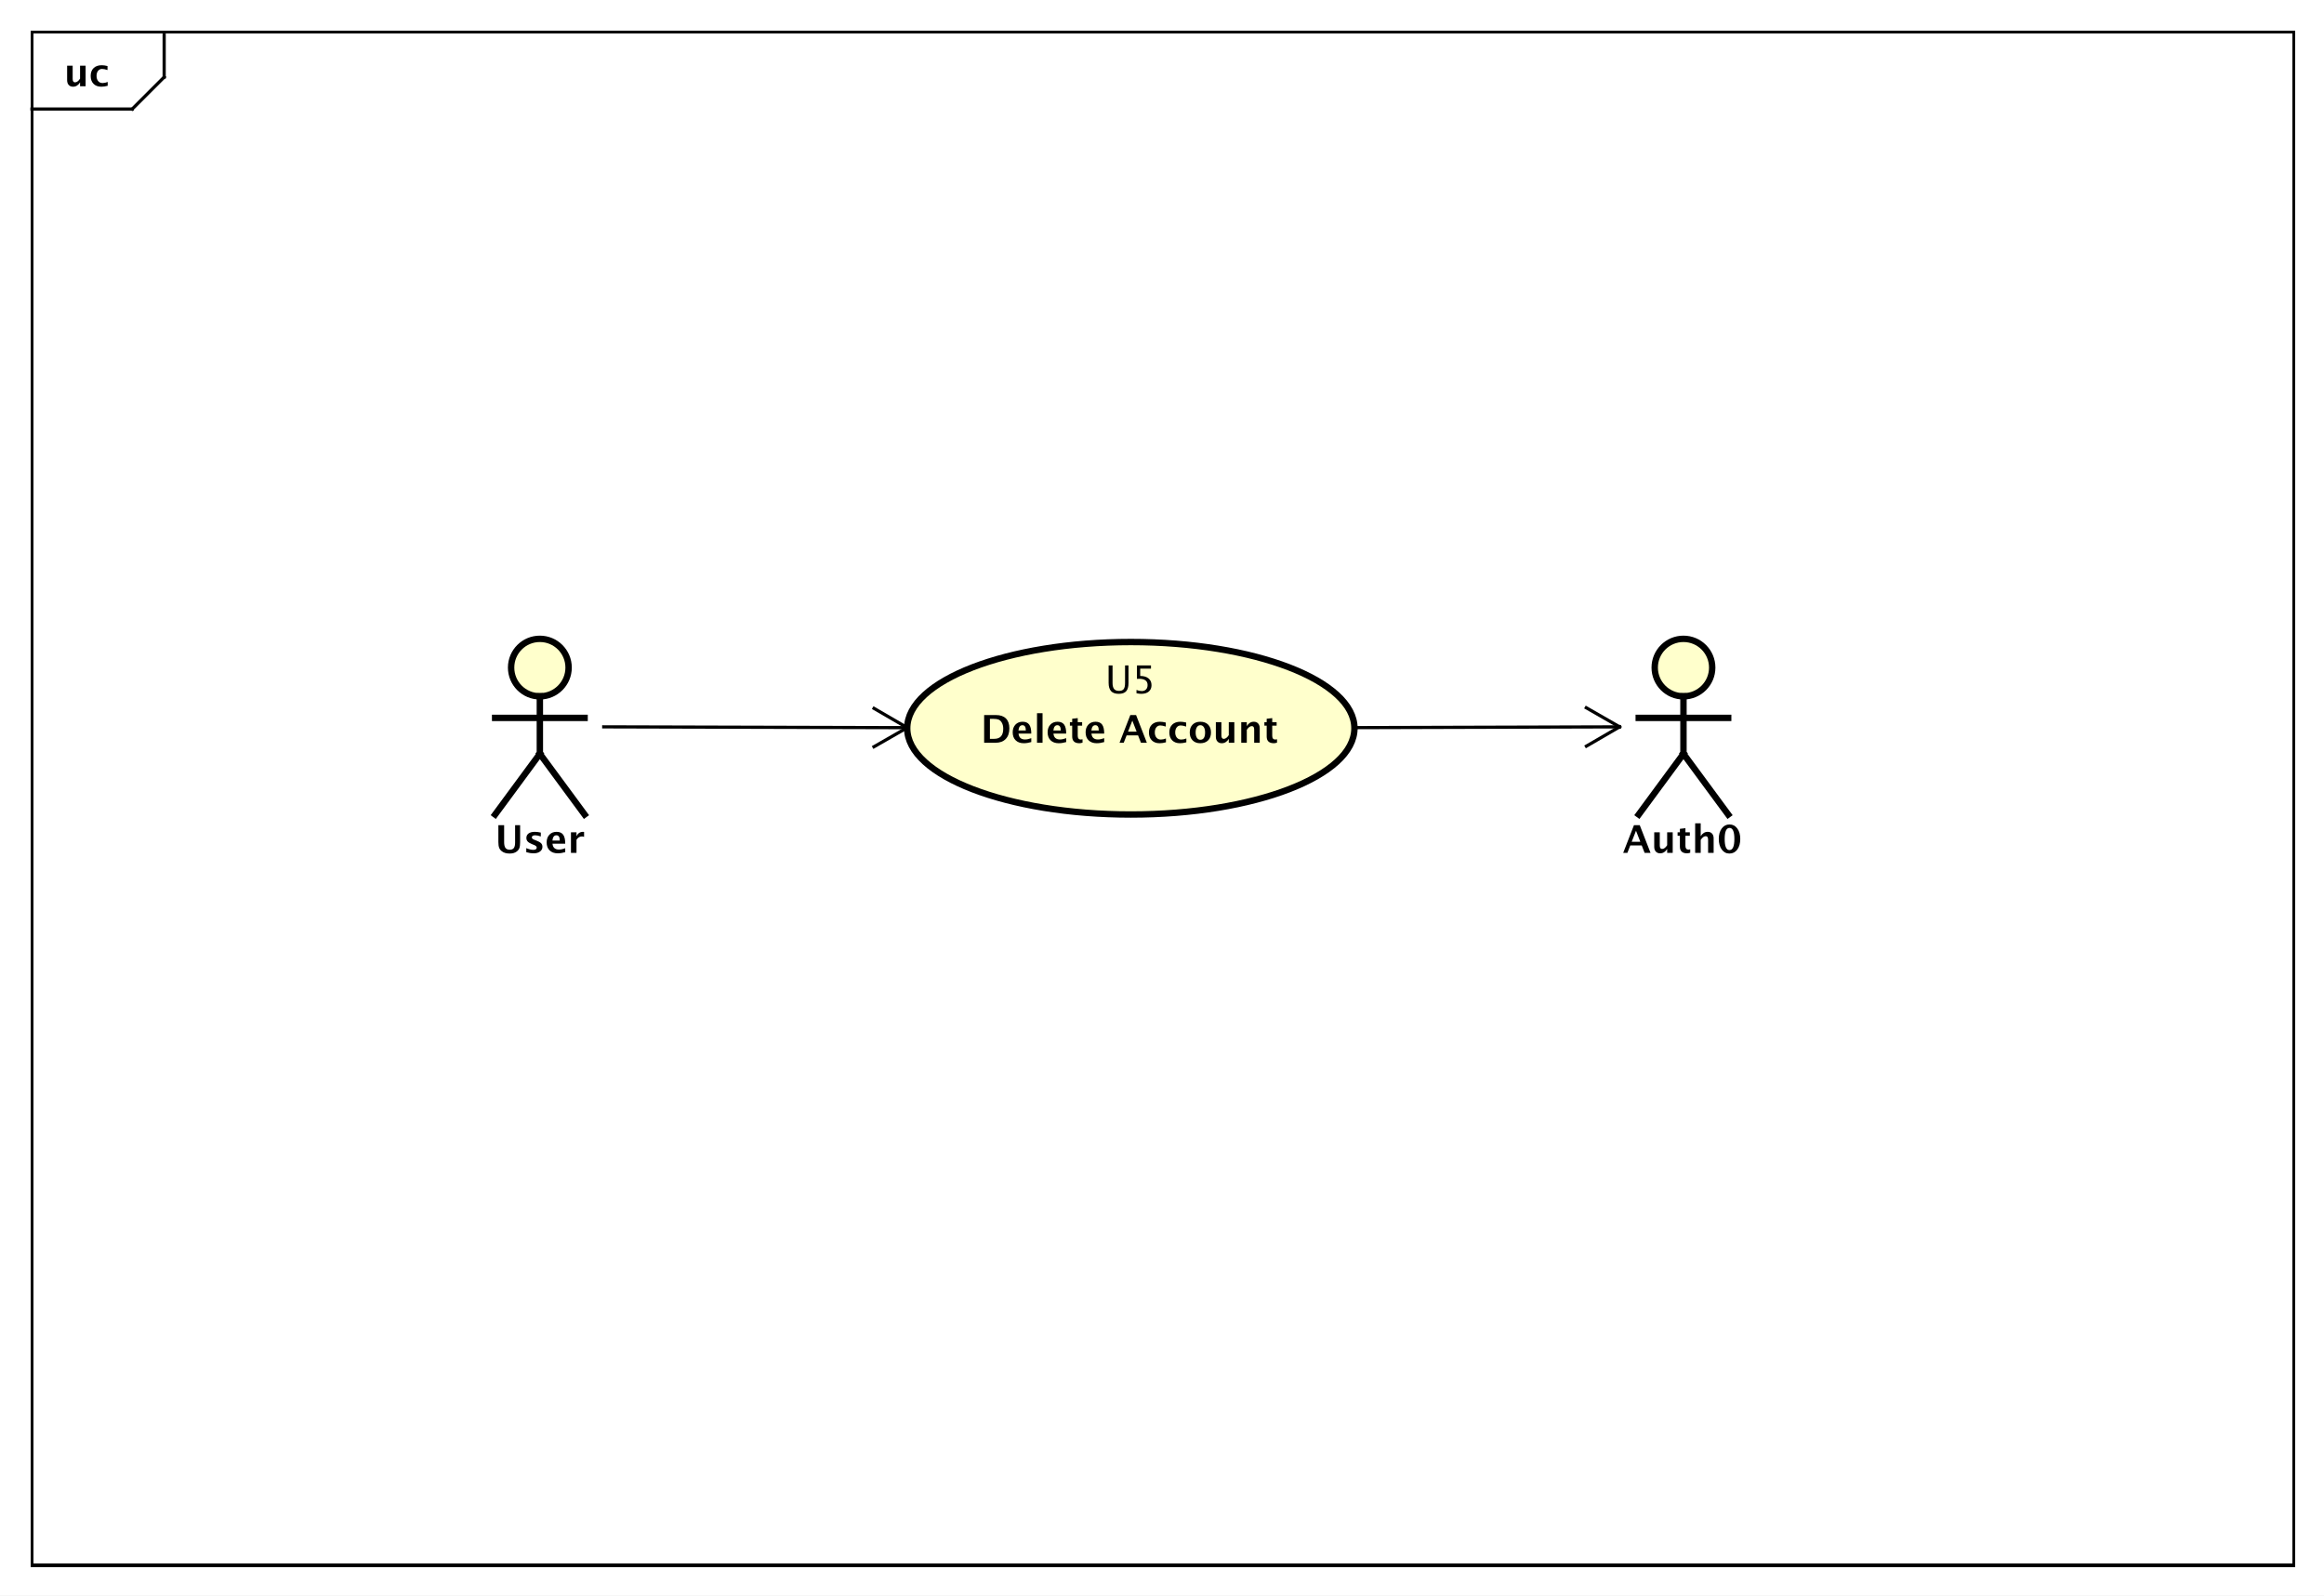
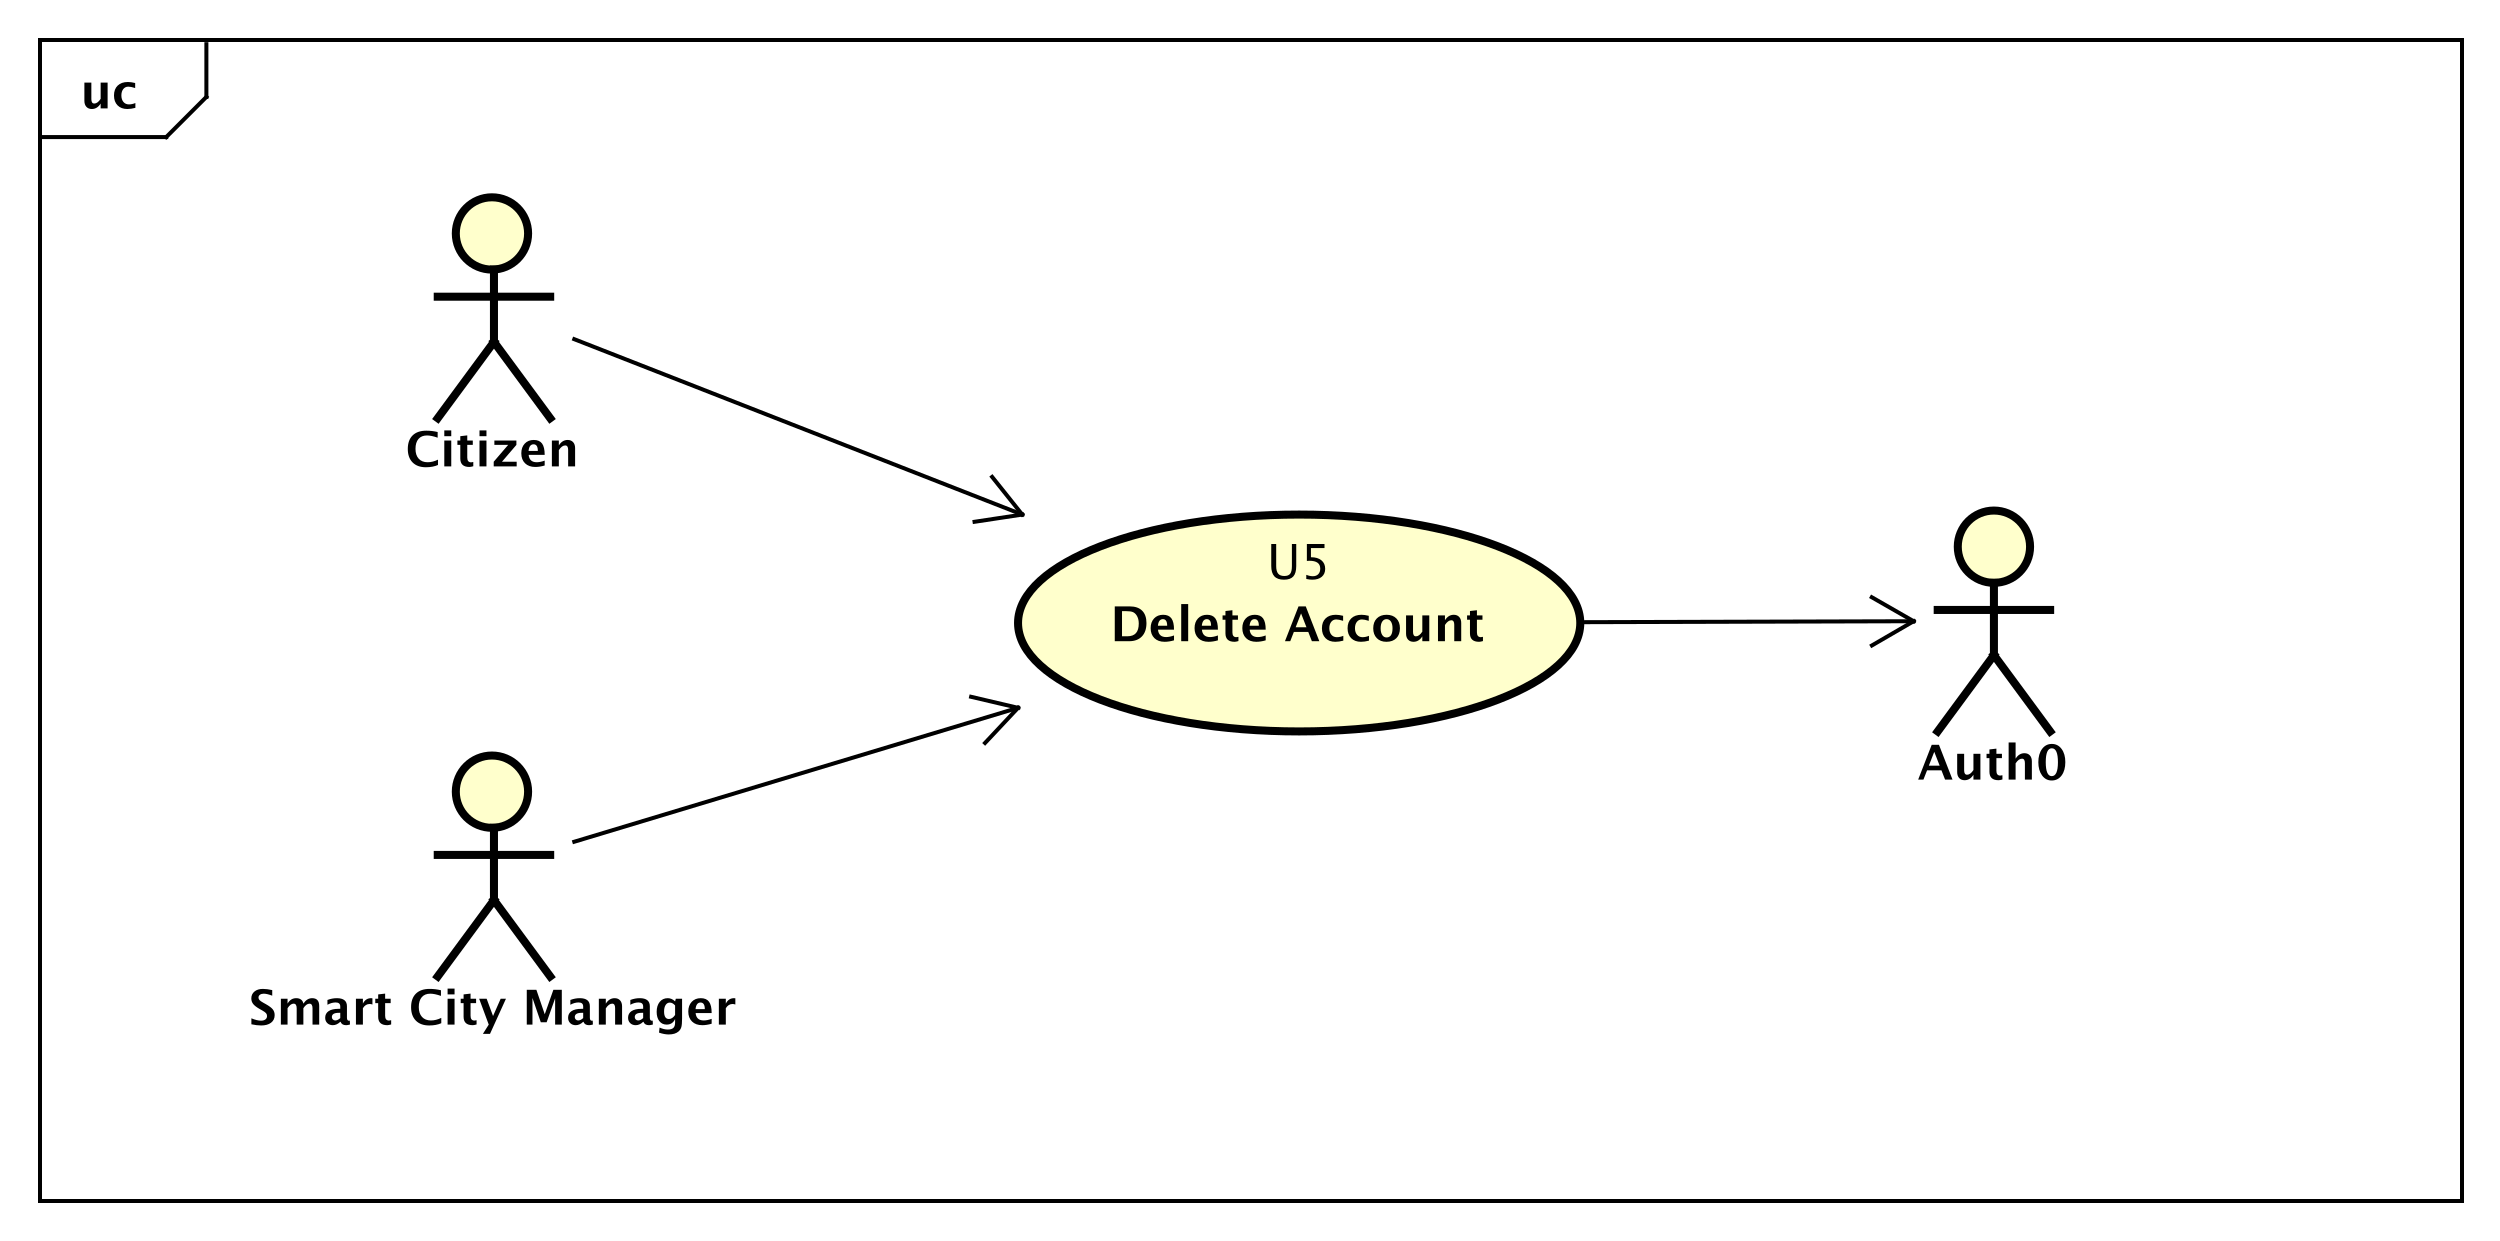
- <svg xmlns="http://www.w3.org/2000/svg" style="fill-opacity:1; color-rendering:auto; color-interpolation:auto; text-rendering:auto; stroke:black; stroke-linecap:square; stroke-miterlimit:10; shape-rendering:auto; stroke-opacity:1; fill:black; stroke-dasharray:none; font-weight:normal; stroke-width:1; font-family:'Dialog'; font-style:normal; stroke-linejoin:miter; font-size:12px; stroke-dashoffset:0; image-rendering:auto;" width="970" height="666">
+ <svg xmlns="http://www.w3.org/2000/svg" style="fill-opacity:1; color-rendering:auto; color-interpolation:auto; text-rendering:auto; stroke:black; stroke-linecap:square; stroke-miterlimit:10; shape-rendering:auto; stroke-opacity:1; fill:black; stroke-dasharray:none; font-weight:normal; stroke-width:1; font-family:'Dialog'; font-style:normal; stroke-linejoin:miter; font-size:12px; stroke-dashoffset:0; image-rendering:auto;" width="830" height="412">
  <defs id="genericDefs" />
  <g>
    <defs id="defs1">
      <clipPath clipPathUnits="userSpaceOnUse" id="clipPath1">
-         <path d="M0 0 L970 0 L970 666 L0 666 L0 0 Z" />
+         <path d="M0 0 L830 0 L830 412 L0 412 L0 0 Z" />
      </clipPath>
      <clipPath clipPathUnits="userSpaceOnUse" id="clipPath2">
-         <path d="M0 0 L727.5 0 L727.5 499.5 L0 499.5 L0 0 Z" />
+         <path d="M30.5 72.867 L653 72.867 L653 381.867 L30.5 381.867 L30.5 72.867 Z" />
      </clipPath>
      <clipPath clipPathUnits="userSpaceOnUse" id="clipPath3">
-         <path d="M-20 -27 L707.5 -27 L707.5 472.5 L-20 472.5 L-20 -27 Z" />
+         <path d="M-20 -27 L602.5 -27 L602.5 282 L-20 282 L-20 -27 Z" />
      </clipPath>
      <clipPath clipPathUnits="userSpaceOnUse" id="clipPath4">
-         <path d="M-307 -220.934 L420.5 -220.934 L420.5 278.566 L-307 278.566 L-307 -220.934 Z" />
+         <path d="M-276.5 -148.066 L346 -148.066 L346 160.934 L-276.5 160.934 L-276.5 -148.066 Z" />
      </clipPath>
      <clipPath clipPathUnits="userSpaceOnUse" id="clipPath5">
-         <path d="M-346 -217 L381.5 -217 L381.5 282.5 L-346 282.5 L-346 -217 Z" />
+         <path d="M-315.5 -144.133 L307 -144.133 L307 164.867 L-315.5 164.867 L-315.5 -144.133 Z" />
      </clipPath>
      <clipPath clipPathUnits="userSpaceOnUse" id="clipPath6">
-         <path d="M-155 -267 L572.5 -267 L572.5 232.5 L-155 232.5 L-155 -267 Z" />
+         <path d="M-477.5 -194.133 L145 -194.133 L145 114.867 L-477.5 114.867 L-477.5 -194.133 Z" />
      </clipPath>
      <clipPath clipPathUnits="userSpaceOnUse" id="clipPath7">
-         <path d="M-508 -267 L219.5 -267 L219.5 232.5 L-508 232.5 L-508 -267 Z" />
+         <path d="M-101 -116.133 L521.5 -116.133 L521.5 192.867 L-101 192.867 L-101 -116.133 Z" />
+       </clipPath>
+       <clipPath clipPathUnits="userSpaceOnUse" id="clipPath8">
+         <path d="M-62 -255.133 L560.5 -255.133 L560.5 53.867 L-62 53.867 L-62 -255.133 Z" />
      </clipPath>
    </defs>
    <g style="fill:white; stroke:white;">
-       <rect x="0" y="0" width="970" style="clip-path:url(#clipPath1); stroke:none;" height="666" />
+       <rect x="0" y="0" width="830" style="clip-path:url(#clipPath1); stroke:none;" height="412" />
    </g>
-     <g style="text-rendering:geometricPrecision; shape-rendering:crispEdges;" transform="scale(1.3333,1.3333)">
-       <rect x="10" y="10" width="708" style="fill:none; clip-path:url(#clipPath2);" height="480" />
-       <line x1="51.391" x2="51.391" y1="11" style="clip-path:url(#clipPath2); fill:none; text-rendering:optimizeLegibility; shape-rendering:auto;" y2="24.133" />
-       <line x1="51.391" x2="41.391" y1="24.133" style="clip-path:url(#clipPath2); fill:none; text-rendering:optimizeLegibility; shape-rendering:auto;" y2="34.133" />
-       <line x1="41.391" x2="10" y1="34.133" style="clip-path:url(#clipPath2); fill:none; text-rendering:optimizeLegibility; shape-rendering:auto;" y2="34.133" />
+     <g style="text-rendering:geometricPrecision; shape-rendering:crispEdges;" transform="scale(1.3333,1.3333) translate(-30.5,-72.8672)">
+       <rect x="40.5" y="82.867" width="603" style="fill:none; clip-path:url(#clipPath2);" height="289.133" />
+       <line x1="81.891" x2="81.891" y1="83.867" style="clip-path:url(#clipPath2); fill:none; text-rendering:optimizeLegibility; shape-rendering:auto;" y2="97" />
+       <line x1="81.891" x2="71.891" y1="97" style="clip-path:url(#clipPath2); fill:none; text-rendering:optimizeLegibility; shape-rendering:auto;" y2="107" />
+       <line x1="71.891" x2="40.5" y1="107" style="clip-path:url(#clipPath2); fill:none; text-rendering:optimizeLegibility; shape-rendering:auto;" y2="107" />
    </g>
-     <g style="text-rendering:optimizeLegibility; font-weight:bold; font-family:sans-serif;" transform="matrix(1.3333,0,0,1.3333,0,0) translate(20,27)">
+     <g style="text-rendering:optimizeLegibility; font-weight:bold; font-family:sans-serif;" transform="matrix(1.3333,0,0,1.3333,-40.6667,-97.1562) translate(50.5,99.8672)">
      <path d="M5.062 0 L5.062 -1.213 Q4.219 0.146 2.871 0.146 Q2.01 0.146 1.512 -0.398 Q1.014 -0.943 1.014 -1.887 L1.014 -6.434 L2.748 -6.434 L2.748 -2.314 Q2.748 -1.219 3.481 -1.219 Q4.301 -1.219 5.062 -2.385 L5.062 -6.434 L6.797 -6.434 L6.797 0 ZM13.711 -0.141 Q12.633 0.146 11.713 0.146 Q10.172 0.146 9.278 -0.759 Q8.385 -1.664 8.385 -3.223 Q8.385 -4.799 9.305 -5.689 Q10.225 -6.58 11.848 -6.58 Q12.633 -6.58 13.658 -6.328 L13.658 -5.074 Q12.592 -5.42 11.953 -5.42 Q11.174 -5.42 10.699 -4.822 Q10.225 -4.225 10.225 -3.234 Q10.225 -2.221 10.737 -1.611 Q11.25 -1.002 12.105 -1.002 Q12.885 -1.002 13.711 -1.342 Z" style="stroke:none; clip-path:url(#clipPath3);" />
    </g>
-     <g transform="matrix(1.3333,0,0,1.3333,0,0)" style="fill:rgb(255,255,204); text-rendering:optimizeLegibility; font-family:sans-serif; stroke:rgb(255,255,204); font-weight:bold; stroke-width:2;">
+     <g transform="matrix(1.3333,0,0,1.3333,-40.6667,-97.1562)" style="fill:rgb(255,255,204); text-rendering:optimizeLegibility; font-family:sans-serif; stroke:rgb(255,255,204); font-weight:bold; stroke-width:2;">
      <ellipse style="clip-path:url(#clipPath2); stroke:none;" rx="70" cx="354" ry="27" cy="228" />
      <ellipse style="clip-path:url(#clipPath2); fill:none; stroke:black;" rx="70" cx="354" ry="27" cy="228" />
      <path d="M1.084 11.602 L1.084 2.93 L4.816 2.93 Q6.832 2.93 7.904 3.999 Q8.977 5.068 8.977 7.084 Q8.977 9.229 7.84 10.415 Q6.703 11.602 4.658 11.602 ZM2.889 10.371 L4.236 10.371 Q5.66 10.371 6.36 9.583 Q7.061 8.795 7.061 7.189 Q7.061 5.947 6.498 5.121 Q6.111 4.553 5.566 4.336 Q5.021 4.119 3.978 4.119 L2.889 4.119 ZM15.838 11.385 Q14.602 11.748 13.494 11.748 Q11.883 11.748 10.951 10.834 Q10.02 9.92 10.02 8.338 Q10.02 6.844 10.872 5.933 Q11.725 5.021 13.125 5.021 Q14.537 5.021 15.188 5.912 Q15.838 6.803 15.838 8.73 L11.848 8.73 Q12.023 10.57 13.869 10.57 Q14.742 10.57 15.838 10.166 ZM11.824 7.752 L14.133 7.752 Q14.133 6.106 13.072 6.106 Q11.994 6.106 11.824 7.752 ZM17.631 11.602 L17.631 2.35 L19.365 2.35 L19.365 11.602 ZM26.771 11.385 Q25.535 11.748 24.428 11.748 Q22.816 11.748 21.885 10.834 Q20.953 9.92 20.953 8.338 Q20.953 6.844 21.806 5.933 Q22.658 5.021 24.059 5.021 Q25.471 5.021 26.121 5.912 Q26.771 6.803 26.771 8.73 L22.781 8.73 Q22.957 10.57 24.803 10.57 Q25.676 10.57 26.771 10.166 ZM22.758 7.752 L25.066 7.752 Q25.066 6.106 24.006 6.106 Q22.928 6.106 22.758 7.752 ZM31.881 11.566 Q31.26 11.748 30.902 11.748 Q28.646 11.748 28.646 9.639 L28.646 6.252 L27.926 6.252 L27.926 5.168 L28.646 5.168 L28.646 4.084 L30.381 3.885 L30.381 5.168 L31.758 5.168 L31.758 6.252 L30.381 6.252 L30.381 9.41 Q30.381 10.594 31.348 10.594 Q31.57 10.594 31.881 10.512 ZM38.666 11.385 Q37.43 11.748 36.322 11.748 Q34.711 11.748 33.779 10.834 Q32.848 9.92 32.848 8.338 Q32.848 6.844 33.7 5.933 Q34.553 5.021 35.953 5.021 Q37.365 5.021 38.016 5.912 Q38.666 6.803 38.666 8.73 L34.676 8.73 Q34.852 10.57 36.697 10.57 Q37.57 10.57 38.666 10.166 ZM34.652 7.752 L36.961 7.752 Q36.961 6.106 35.9 6.106 Q34.822 6.106 34.652 7.752 ZM43.465 11.602 L46.84 2.93 L48.645 2.93 L52.02 11.602 L50.168 11.602 L49.266 9.287 L45.68 9.287 L44.777 11.602 ZM46.125 8.133 L48.82 8.133 L47.473 4.676 ZM57.996 11.461 Q56.918 11.748 55.998 11.748 Q54.457 11.748 53.563 10.843 Q52.67 9.938 52.67 8.379 Q52.67 6.803 53.59 5.912 Q54.51 5.021 56.133 5.021 Q56.918 5.021 57.943 5.273 L57.943 6.527 Q56.877 6.182 56.238 6.182 Q55.459 6.182 54.984 6.779 Q54.51 7.377 54.51 8.367 Q54.51 9.381 55.023 9.99 Q55.535 10.6 56.391 10.6 Q57.17 10.6 57.996 10.26 ZM64.383 11.461 Q63.305 11.748 62.385 11.748 Q60.844 11.748 59.95 10.843 Q59.057 9.938 59.057 8.379 Q59.057 6.803 59.977 5.912 Q60.897 5.021 62.52 5.021 Q63.305 5.021 64.33 5.273 L64.33 6.527 Q63.264 6.182 62.625 6.182 Q61.846 6.182 61.371 6.779 Q60.897 7.377 60.897 8.367 Q60.897 9.381 61.409 9.99 Q61.922 10.6 62.777 10.6 Q63.557 10.6 64.383 10.26 ZM68.725 11.748 Q67.219 11.748 66.331 10.837 Q65.443 9.926 65.443 8.385 Q65.443 6.826 66.337 5.924 Q67.231 5.021 68.766 5.021 Q70.307 5.021 71.2 5.924 Q72.094 6.826 72.094 8.373 Q72.094 9.955 71.197 10.852 Q70.301 11.748 68.725 11.748 ZM68.754 10.664 Q70.248 10.664 70.248 8.373 Q70.248 7.324 69.853 6.715 Q69.457 6.106 68.766 6.106 Q68.08 6.106 67.685 6.715 Q67.289 7.324 67.289 8.385 Q67.289 9.434 67.682 10.049 Q68.074 10.664 68.754 10.664 ZM77.666 11.602 L77.666 10.389 Q76.822 11.748 75.475 11.748 Q74.613 11.748 74.115 11.203 Q73.617 10.658 73.617 9.715 L73.617 5.168 L75.352 5.168 L75.352 9.287 Q75.352 10.383 76.084 10.383 Q76.904 10.383 77.666 9.217 L77.666 5.168 L79.4 5.168 L79.4 11.602 ZM81.568 11.602 L81.568 5.168 L83.303 5.168 L83.303 6.381 Q84.152 5.021 85.494 5.021 Q86.356 5.021 86.853 5.566 Q87.352 6.111 87.352 7.055 L87.352 11.602 L85.617 11.602 L85.617 7.482 Q85.617 6.387 84.891 6.387 Q84.064 6.387 83.303 7.553 L83.303 11.602 ZM92.766 11.566 Q92.144 11.748 91.787 11.748 Q89.531 11.748 89.531 9.639 L89.531 6.252 L88.811 6.252 L88.811 5.168 L89.531 5.168 L89.531 4.084 L91.266 3.885 L91.266 5.168 L92.643 5.168 L92.643 6.252 L91.266 6.252 L91.266 9.41 Q91.266 10.594 92.232 10.594 Q92.455 10.594 92.766 10.512 Z" style="fill:black; clip-path:url(#clipPath4); stroke:none;" transform="translate(307,220.9336)" />
    </g>
-     <g style="text-rendering:optimizeLegibility; stroke-width:2; font-family:sans-serif;" transform="matrix(1.3333,0,0,1.3333,0,0) translate(346,217)">
+     <g style="text-rendering:optimizeLegibility; stroke-width:2; font-family:sans-serif;" transform="matrix(1.3333,0,0,1.3333,-40.6667,-97.1562) translate(346,217)">
      <path d="M1.049 -8.672 L2.279 -8.672 L2.279 -3.199 Q2.279 -1.893 2.763 -1.298 Q3.246 -0.703 4.301 -0.703 Q5.332 -0.703 5.763 -1.263 Q6.193 -1.822 6.193 -3.158 L6.193 -8.672 L7.271 -8.672 L7.271 -3.176 Q7.271 -1.4 6.542 -0.592 Q5.812 0.217 4.219 0.217 Q2.596 0.217 1.822 -0.621 Q1.049 -1.459 1.049 -3.211 ZM9.773 0.035 L9.773 -0.996 Q10.635 -0.65 11.414 -0.65 Q12.27 -0.65 12.759 -1.154 Q13.248 -1.658 13.248 -2.543 Q13.248 -4.494 10.559 -4.494 Q10.254 -4.494 9.92 -4.453 L9.92 -8.672 L14.309 -8.672 L14.309 -7.664 L10.934 -7.664 L10.934 -5.379 Q12.604 -5.379 13.541 -4.611 Q14.479 -3.844 14.479 -2.484 Q14.479 -1.219 13.626 -0.501 Q12.773 0.217 11.262 0.217 Q10.605 0.217 9.773 0.035 Z" style="stroke:none; clip-path:url(#clipPath5);" />
    </g>
-     <g transform="matrix(1.3333,0,0,1.3333,0,0)" style="fill:rgb(255,255,204); text-rendering:optimizeLegibility; stroke-width:2; font-family:sans-serif; stroke:rgb(255,255,204);">
-       <circle r="9" style="clip-path:url(#clipPath2); stroke:none;" cx="169" cy="209" />
-       <circle style="fill:none; clip-path:url(#clipPath2); stroke:black;" r="9" cx="169" cy="209" />
-       <line x1="169" x2="169" y1="218" style="clip-path:url(#clipPath2); fill:none; stroke:black;" y2="236" />
-       <line x1="155" x2="183" y1="224.75" style="clip-path:url(#clipPath2); fill:none; stroke:black;" y2="224.75" />
-       <line x1="169" x2="155" y1="236" style="clip-path:url(#clipPath2); fill:none; stroke:black;" y2="255" />
-       <line x1="169" x2="183" y1="236" style="clip-path:url(#clipPath2); fill:none; stroke:black;" y2="255" />
+     <g transform="matrix(1.3333,0,0,1.3333,-40.6667,-97.1562)" style="fill:rgb(255,255,204); text-rendering:optimizeLegibility; stroke-width:2; font-family:sans-serif; stroke:rgb(255,255,204);">
+       <circle r="9" style="clip-path:url(#clipPath2); stroke:none;" cx="527" cy="209" />
+       <circle style="fill:none; clip-path:url(#clipPath2); stroke:black;" r="9" cx="527" cy="209" />
+       <line x1="527" x2="527" y1="218" style="clip-path:url(#clipPath2); fill:none; stroke:black;" y2="236" />
+       <line x1="513" x2="541" y1="224.75" style="clip-path:url(#clipPath2); fill:none; stroke:black;" y2="224.75" />
+       <line x1="527" x2="513" y1="236" style="clip-path:url(#clipPath2); fill:none; stroke:black;" y2="255" />
+       <line x1="527" x2="541" y1="236" style="clip-path:url(#clipPath2); fill:none; stroke:black;" y2="255" />
    </g>
-     <g style="text-rendering:optimizeLegibility; stroke-width:2; font-weight:bold; font-family:sans-serif;" transform="matrix(1.3333,0,0,1.3333,0,0) translate(155,267)">
-       <path d="M1.014 -8.672 L2.818 -8.672 L2.818 -3.357 Q2.818 -2.098 3.234 -1.538 Q3.65 -0.979 4.576 -0.979 Q5.461 -0.979 5.856 -1.512 Q6.252 -2.045 6.252 -3.228 L6.252 -8.672 L7.822 -8.672 L7.822 -3.346 Q7.822 -2.144 7.594 -1.515 Q7.365 -0.885 6.762 -0.422 Q5.936 0.217 4.541 0.217 Q3.047 0.217 2.139 -0.463 Q1.512 -0.932 1.263 -1.573 Q1.014 -2.215 1.014 -3.363 ZM9.75 -0.205 L9.75 -1.477 Q11.039 -0.938 11.953 -0.938 Q13.02 -0.938 13.02 -1.664 Q13.02 -2.133 12.141 -2.484 L11.555 -2.719 Q10.6 -3.106 10.19 -3.551 Q9.779 -3.996 9.779 -4.652 Q9.779 -5.566 10.477 -6.073 Q11.174 -6.58 12.428 -6.58 Q13.213 -6.58 14.297 -6.352 L14.297 -5.133 Q13.254 -5.496 12.568 -5.496 Q11.49 -5.496 11.49 -4.828 Q11.49 -4.389 12.287 -4.084 L12.791 -3.891 Q13.922 -3.463 14.364 -3.023 Q14.807 -2.584 14.807 -1.893 Q14.807 -0.984 14.054 -0.419 Q13.301 0.146 12.094 0.146 Q10.934 0.146 9.75 -0.205 ZM21.943 -0.217 Q20.707 0.146 19.6 0.146 Q17.988 0.146 17.057 -0.768 Q16.125 -1.682 16.125 -3.264 Q16.125 -4.758 16.977 -5.669 Q17.83 -6.58 19.23 -6.58 Q20.643 -6.58 21.293 -5.689 Q21.943 -4.799 21.943 -2.871 L17.953 -2.871 Q18.129 -1.031 19.975 -1.031 Q20.848 -1.031 21.943 -1.435 ZM17.93 -3.85 L20.238 -3.85 Q20.238 -5.496 19.178 -5.496 Q18.1 -5.496 17.93 -3.85 ZM23.736 0 L23.736 -6.434 L25.471 -6.434 L25.471 -5.221 Q26.145 -6.58 27.521 -6.58 Q27.686 -6.58 27.844 -6.545 L27.844 -4.998 Q27.475 -5.133 27.158 -5.133 Q26.121 -5.133 25.471 -4.084 L25.471 0 Z" style="stroke:none; clip-path:url(#clipPath6);" />
+     <g style="text-rendering:optimizeLegibility; stroke-width:2; font-weight:bold; font-family:sans-serif;" transform="matrix(1.3333,0,0,1.3333,-40.6667,-97.1562) translate(508,267)">
+       <path d="M0.135 0 L3.51 -8.672 L5.314 -8.672 L8.69 0 L6.838 0 L5.936 -2.314 L2.35 -2.314 L1.447 0 ZM2.795 -3.469 L5.49 -3.469 L4.143 -6.926 ZM13.898 0 L13.898 -1.213 Q13.055 0.146 11.707 0.146 Q10.846 0.146 10.348 -0.398 Q9.85 -0.943 9.85 -1.887 L9.85 -6.434 L11.584 -6.434 L11.584 -2.314 Q11.584 -1.219 12.316 -1.219 Q13.137 -1.219 13.898 -2.385 L13.898 -6.434 L15.633 -6.434 L15.633 0 ZM21.117 -0.035 Q20.496 0.146 20.139 0.146 Q17.883 0.146 17.883 -1.963 L17.883 -5.35 L17.162 -5.35 L17.162 -6.434 L17.883 -6.434 L17.883 -7.518 L19.617 -7.717 L19.617 -6.434 L20.994 -6.434 L20.994 -5.35 L19.617 -5.35 L19.617 -2.191 Q19.617 -1.008 20.584 -1.008 Q20.807 -1.008 21.117 -1.09 ZM22.664 0 L22.664 -9.252 L24.398 -9.252 L24.398 -5.221 Q25.248 -6.58 26.59 -6.58 Q27.451 -6.58 27.949 -6.035 Q28.447 -5.49 28.447 -4.547 L28.447 0 L26.713 0 L26.713 -4.119 Q26.713 -5.215 25.986 -5.215 Q25.16 -5.215 24.398 -4.049 L24.398 0 ZM33.381 0.217 Q31.904 0.217 30.981 -1.049 Q30.059 -2.314 30.059 -4.336 Q30.059 -6.381 30.984 -7.635 Q31.91 -8.889 33.422 -8.889 Q34.922 -8.889 35.851 -7.638 Q36.779 -6.387 36.779 -4.359 Q36.779 -2.279 35.851 -1.031 Q34.922 0.217 33.381 0.217 ZM33.398 -0.867 Q34.94 -0.867 34.94 -4.336 Q34.94 -7.805 33.422 -7.805 Q31.904 -7.805 31.904 -4.342 Q31.904 -0.867 33.398 -0.867 Z" style="stroke:none; clip-path:url(#clipPath6);" />
    </g>
-     <g style="text-rendering:optimizeLegibility; font-weight:bold; font-family:sans-serif;" transform="matrix(1.3333,0,0,1.3333,0,0)">
-       <line x1="189" x2="284" y1="227.554" style="fill:none; clip-path:url(#clipPath2);" y2="227.811" />
-       <line x1="284" x2="273.591" y1="227.811" style="fill:none; clip-path:url(#clipPath2);" y2="233.783" />
-       <line x1="284" x2="273.624" y1="227.811" style="fill:none; clip-path:url(#clipPath2);" y2="221.783" />
-       <circle style="clip-path:url(#clipPath2); fill:rgb(255,255,204); stroke:none; stroke-width:2;" r="9" cx="527" cy="209" />
-       <circle style="fill:none; stroke-width:2; clip-path:url(#clipPath2);" r="9" cx="527" cy="209" />
-       <line x1="527" x2="527" y1="218" style="clip-path:url(#clipPath2); fill:none; stroke-width:2;" y2="236" />
-       <line x1="513" x2="541" y1="224.75" style="clip-path:url(#clipPath2); fill:none; stroke-width:2;" y2="224.75" />
-       <line x1="527" x2="513" y1="236" style="clip-path:url(#clipPath2); fill:none; stroke-width:2;" y2="255" />
-       <line x1="527" x2="541" y1="236" style="clip-path:url(#clipPath2); fill:none; stroke-width:2;" y2="255" />
-     </g>
-     <g style="text-rendering:optimizeLegibility; stroke-width:2; font-weight:bold; font-family:sans-serif;" transform="matrix(1.3333,0,0,1.3333,0,0) translate(508,267)">
-       <path d="M0.135 0 L3.51 -8.672 L5.314 -8.672 L8.69 0 L6.838 0 L5.936 -2.314 L2.35 -2.314 L1.447 0 ZM2.795 -3.469 L5.49 -3.469 L4.143 -6.926 ZM13.898 0 L13.898 -1.213 Q13.055 0.146 11.707 0.146 Q10.846 0.146 10.348 -0.398 Q9.85 -0.943 9.85 -1.887 L9.85 -6.434 L11.584 -6.434 L11.584 -2.314 Q11.584 -1.219 12.316 -1.219 Q13.137 -1.219 13.898 -2.385 L13.898 -6.434 L15.633 -6.434 L15.633 0 ZM21.117 -0.035 Q20.496 0.146 20.139 0.146 Q17.883 0.146 17.883 -1.963 L17.883 -5.35 L17.162 -5.35 L17.162 -6.434 L17.883 -6.434 L17.883 -7.518 L19.617 -7.717 L19.617 -6.434 L20.994 -6.434 L20.994 -5.35 L19.617 -5.35 L19.617 -2.191 Q19.617 -1.008 20.584 -1.008 Q20.807 -1.008 21.117 -1.09 ZM22.664 0 L22.664 -9.252 L24.398 -9.252 L24.398 -5.221 Q25.248 -6.58 26.59 -6.58 Q27.451 -6.58 27.949 -6.035 Q28.447 -5.49 28.447 -4.547 L28.447 0 L26.713 0 L26.713 -4.119 Q26.713 -5.215 25.986 -5.215 Q25.16 -5.215 24.398 -4.049 L24.398 0 ZM33.381 0.217 Q31.904 0.217 30.981 -1.049 Q30.059 -2.314 30.059 -4.336 Q30.059 -6.381 30.984 -7.635 Q31.91 -8.889 33.422 -8.889 Q34.922 -8.889 35.851 -7.638 Q36.779 -6.387 36.779 -4.359 Q36.779 -2.279 35.851 -1.031 Q34.922 0.217 33.381 0.217 ZM33.398 -0.867 Q34.94 -0.867 34.94 -4.336 Q34.94 -7.805 33.422 -7.805 Q31.904 -7.805 31.904 -4.342 Q31.904 -0.867 33.398 -0.867 Z" style="stroke:none; clip-path:url(#clipPath7);" />
-     </g>
-     <g style="text-rendering:optimizeLegibility; font-weight:bold; font-family:sans-serif;" transform="matrix(1.3333,0,0,1.3333,0,0)">
+     <g style="text-rendering:optimizeLegibility; font-weight:bold; font-family:sans-serif;" transform="matrix(1.3333,0,0,1.3333,-40.6667,-97.1562)">
      <line x1="424" x2="507" y1="227.798" style="fill:none; clip-path:url(#clipPath2);" y2="227.558" />
      <line x1="507" x2="496.625" y1="227.558" style="fill:none; clip-path:url(#clipPath2);" y2="233.588" />
      <line x1="507" x2="496.59" y1="227.558" style="fill:none; clip-path:url(#clipPath2);" y2="221.588" />
+       <circle style="clip-path:url(#clipPath2); fill:rgb(255,255,204); stroke:none; stroke-width:2;" r="9" cx="153" cy="131" />
+       <circle style="fill:none; stroke-width:2; clip-path:url(#clipPath2);" r="9" cx="153" cy="131" />
+       <line x1="153.5" x2="153.5" y1="140" style="clip-path:url(#clipPath2); fill:none; stroke-width:2;" y2="158" />
+       <line x1="139.5" x2="167.5" y1="146.75" style="clip-path:url(#clipPath2); fill:none; stroke-width:2;" y2="146.75" />
+       <line x1="153.5" x2="139.5" y1="158" style="clip-path:url(#clipPath2); fill:none; stroke-width:2;" y2="177" />
+       <line x1="153.5" x2="167.5" y1="158" style="clip-path:url(#clipPath2); fill:none; stroke-width:2;" y2="177" />
+     </g>
+     <g style="text-rendering:optimizeLegibility; stroke-width:2; font-weight:bold; font-family:sans-serif;" transform="matrix(1.3333,0,0,1.3333,-40.6667,-97.1562) translate(131.5,189)">
+       <path d="M8.062 -0.346 Q6.803 0.217 5.057 0.217 Q2.924 0.217 1.734 -0.984 Q0.545 -2.186 0.545 -4.336 Q0.545 -6.527 1.743 -7.708 Q2.941 -8.889 5.162 -8.889 Q6.58 -8.889 7.981 -8.555 L7.981 -7.143 Q6.393 -7.699 5.32 -7.699 Q3.949 -7.699 3.205 -6.829 Q2.461 -5.959 2.461 -4.359 Q2.461 -2.789 3.261 -1.91 Q4.061 -1.031 5.484 -1.031 Q6.762 -1.031 8.062 -1.676 ZM9.633 0 L9.633 -6.434 L11.367 -6.434 L11.367 0 ZM9.633 -7.518 L9.633 -8.965 L11.367 -8.965 L11.367 -7.518 ZM16.852 -0.035 Q16.23 0.146 15.873 0.146 Q13.617 0.146 13.617 -1.963 L13.617 -5.35 L12.896 -5.35 L12.896 -6.434 L13.617 -6.434 L13.617 -7.518 L15.352 -7.717 L15.352 -6.434 L16.729 -6.434 L16.729 -5.35 L15.352 -5.35 L15.352 -2.191 Q15.352 -1.008 16.318 -1.008 Q16.541 -1.008 16.852 -1.09 ZM18.398 0 L18.398 -6.434 L20.133 -6.434 L20.133 0 ZM18.398 -7.518 L18.398 -8.965 L20.133 -8.965 L20.133 -7.518 ZM21.938 0 L21.938 -1.154 L25.535 -5.35 L22.102 -5.35 L22.102 -6.434 L27.586 -6.434 L27.586 -5.35 L23.988 -1.154 L27.656 -1.154 L27.656 0 ZM34.629 -0.217 Q33.393 0.146 32.285 0.146 Q30.674 0.146 29.742 -0.768 Q28.811 -1.682 28.811 -3.264 Q28.811 -4.758 29.663 -5.669 Q30.516 -6.58 31.916 -6.58 Q33.328 -6.58 33.978 -5.689 Q34.629 -4.799 34.629 -2.871 L30.639 -2.871 Q30.814 -1.031 32.66 -1.031 Q33.533 -1.031 34.629 -1.435 ZM30.615 -3.85 L32.924 -3.85 Q32.924 -5.496 31.863 -5.496 Q30.785 -5.496 30.615 -3.85 ZM36.422 0 L36.422 -6.434 L38.156 -6.434 L38.156 -5.221 Q39.006 -6.58 40.348 -6.58 Q41.209 -6.58 41.707 -6.035 Q42.205 -5.49 42.205 -4.547 L42.205 0 L40.471 0 L40.471 -4.119 Q40.471 -5.215 39.744 -5.215 Q38.918 -5.215 38.156 -4.049 L38.156 0 Z" style="stroke:none; clip-path:url(#clipPath7);" />
+     </g>
+     <g transform="matrix(1.3333,0,0,1.3333,-40.6667,-97.1562)" style="fill:rgb(255,255,204); text-rendering:optimizeLegibility; font-family:sans-serif; stroke:rgb(255,255,204); font-weight:bold; stroke-width:2;">
+       <circle r="9" style="clip-path:url(#clipPath2); stroke:none;" cx="153" cy="270" />
+       <circle style="fill:none; clip-path:url(#clipPath2); stroke:black;" r="9" cx="153" cy="270" />
+       <line x1="153.5" x2="153.5" y1="279" style="clip-path:url(#clipPath2); fill:none; stroke:black;" y2="297" />
+       <line x1="139.5" x2="167.5" y1="285.75" style="clip-path:url(#clipPath2); fill:none; stroke:black;" y2="285.75" />
+       <line x1="153.5" x2="139.5" y1="297" style="clip-path:url(#clipPath2); fill:none; stroke:black;" y2="316" />
+       <line x1="153.5" x2="167.5" y1="297" style="clip-path:url(#clipPath2); fill:none; stroke:black;" y2="316" />
+     </g>
+     <g style="text-rendering:optimizeLegibility; stroke-width:2; font-weight:bold; font-family:sans-serif;" transform="matrix(1.3333,0,0,1.3333,-40.6667,-97.1562) translate(92.5,328)">
+       <path d="M0.598 -0.076 L0.598 -1.565 Q1.998 -0.979 2.994 -0.979 Q3.691 -0.979 4.093 -1.289 Q4.494 -1.6 4.494 -2.133 Q4.494 -2.555 4.242 -2.845 Q3.99 -3.135 3.287 -3.533 L2.707 -3.856 Q1.541 -4.512 1.06 -5.112 Q0.58 -5.713 0.58 -6.516 Q0.58 -7.588 1.368 -8.238 Q2.156 -8.889 3.451 -8.889 Q4.488 -8.889 5.789 -8.59 L5.789 -7.201 Q4.459 -7.699 3.686 -7.699 Q3.088 -7.699 2.728 -7.433 Q2.367 -7.166 2.367 -6.732 Q2.367 -6.375 2.619 -6.106 Q2.871 -5.836 3.568 -5.443 L4.189 -5.098 Q5.443 -4.394 5.918 -3.803 Q6.393 -3.211 6.393 -2.361 Q6.393 -1.154 5.496 -0.469 Q4.6 0.217 3.023 0.217 Q1.98 0.217 0.598 -0.076 ZM7.939 0 L7.939 -6.434 L9.604 -6.434 L9.604 -5.221 Q10.365 -6.58 11.771 -6.58 Q12.498 -6.58 12.967 -6.223 Q13.435 -5.865 13.541 -5.221 Q14.443 -6.58 15.721 -6.58 Q17.484 -6.58 17.484 -4.635 L17.484 0 L15.82 0 L15.82 -4.066 Q15.82 -5.209 15.059 -5.209 Q14.279 -5.209 13.541 -4.084 L13.541 0 L11.877 0 L11.877 -4.066 Q11.877 -5.215 11.109 -5.215 Q10.342 -5.215 9.604 -4.084 L9.604 0 ZM22.729 -0.691 Q21.861 0.146 20.871 0.146 Q20.027 0.146 19.5 -0.369 Q18.973 -0.885 18.973 -1.705 Q18.973 -2.772 19.825 -3.349 Q20.678 -3.926 22.266 -3.926 L22.729 -3.926 L22.729 -4.512 Q22.729 -5.514 21.586 -5.514 Q20.572 -5.514 19.535 -4.939 L19.535 -6.135 Q20.713 -6.58 21.867 -6.58 Q24.393 -6.58 24.393 -4.57 L24.393 -1.723 Q24.393 -0.967 24.879 -0.967 Q24.967 -0.967 25.107 -0.99 L25.148 -0.018 Q24.598 0.146 24.176 0.146 Q23.109 0.146 22.805 -0.691 ZM22.729 -1.623 L22.729 -2.93 L22.318 -2.93 Q20.637 -2.93 20.637 -1.875 Q20.637 -1.518 20.88 -1.274 Q21.123 -1.031 21.48 -1.031 Q22.09 -1.031 22.729 -1.623 ZM26.631 0 L26.631 -6.434 L28.365 -6.434 L28.365 -5.221 Q29.039 -6.58 30.416 -6.58 Q30.58 -6.58 30.738 -6.545 L30.738 -4.998 Q30.369 -5.133 30.053 -5.133 Q29.016 -5.133 28.365 -4.084 L28.365 0 ZM35.402 -0.035 Q34.781 0.146 34.424 0.146 Q32.168 0.146 32.168 -1.963 L32.168 -5.35 L31.447 -5.35 L31.447 -6.434 L32.168 -6.434 L32.168 -7.518 L33.902 -7.717 L33.902 -6.434 L35.279 -6.434 L35.279 -5.35 L33.902 -5.35 L33.902 -2.191 Q33.902 -1.008 34.869 -1.008 Q35.092 -1.008 35.402 -1.09 ZM47.883 -0.346 Q46.623 0.217 44.877 0.217 Q42.744 0.217 41.555 -0.984 Q40.365 -2.186 40.365 -4.336 Q40.365 -6.527 41.563 -7.708 Q42.762 -8.889 44.982 -8.889 Q46.4 -8.889 47.801 -8.555 L47.801 -7.143 Q46.213 -7.699 45.141 -7.699 Q43.77 -7.699 43.025 -6.829 Q42.281 -5.959 42.281 -4.359 Q42.281 -2.789 43.081 -1.91 Q43.881 -1.031 45.305 -1.031 Q46.582 -1.031 47.883 -1.676 ZM49.453 0 L49.453 -6.434 L51.188 -6.434 L51.188 0 ZM49.453 -7.518 L49.453 -8.965 L51.188 -8.965 L51.188 -7.518 ZM56.672 -0.035 Q56.051 0.146 55.693 0.146 Q53.438 0.146 53.438 -1.963 L53.438 -5.35 L52.717 -5.35 L52.717 -6.434 L53.438 -6.434 L53.438 -7.518 L55.172 -7.717 L55.172 -6.434 L56.549 -6.434 L56.549 -5.35 L55.172 -5.35 L55.172 -2.191 Q55.172 -1.008 56.139 -1.008 Q56.361 -1.008 56.672 -1.09 ZM58.242 2.314 L59.701 0 L57.316 -6.434 L59.18 -6.434 L60.773 -2.133 L62.666 -6.434 L63.984 -6.434 L60.012 2.314 ZM69.17 0 L69.17 -8.672 L71.561 -8.672 L73.647 -2.572 L75.797 -8.672 L77.894 -8.672 L77.894 0 L76.231 0 L76.231 -6.545 L74.115 -0.58 L72.662 -0.58 L70.588 -6.633 L70.588 0 ZM83.215 -0.691 Q82.348 0.146 81.357 0.146 Q80.514 0.146 79.986 -0.369 Q79.459 -0.885 79.459 -1.705 Q79.459 -2.772 80.311 -3.349 Q81.164 -3.926 82.752 -3.926 L83.215 -3.926 L83.215 -4.512 Q83.215 -5.514 82.072 -5.514 Q81.059 -5.514 80.022 -4.939 L80.022 -6.135 Q81.199 -6.58 82.353 -6.58 Q84.879 -6.58 84.879 -4.57 L84.879 -1.723 Q84.879 -0.967 85.365 -0.967 Q85.453 -0.967 85.594 -0.99 L85.635 -0.018 Q85.084 0.146 84.662 0.146 Q83.596 0.146 83.291 -0.691 ZM83.215 -1.623 L83.215 -2.93 L82.805 -2.93 Q81.123 -2.93 81.123 -1.875 Q81.123 -1.518 81.366 -1.274 Q81.609 -1.031 81.967 -1.031 Q82.576 -1.031 83.215 -1.623 ZM87.117 0 L87.117 -6.434 L88.852 -6.434 L88.852 -5.221 Q89.701 -6.58 91.043 -6.58 Q91.904 -6.58 92.402 -6.035 Q92.9 -5.49 92.9 -4.547 L92.9 0 L91.166 0 L91.166 -4.119 Q91.166 -5.215 90.439 -5.215 Q89.613 -5.215 88.852 -4.049 L88.852 0 ZM98.15 -0.691 Q97.283 0.146 96.293 0.146 Q95.449 0.146 94.922 -0.369 Q94.394 -0.885 94.394 -1.705 Q94.394 -2.772 95.247 -3.349 Q96.1 -3.926 97.688 -3.926 L98.15 -3.926 L98.15 -4.512 Q98.15 -5.514 97.008 -5.514 Q95.994 -5.514 94.957 -4.939 L94.957 -6.135 Q96.135 -6.58 97.289 -6.58 Q99.814 -6.58 99.814 -4.57 L99.814 -1.723 Q99.814 -0.967 100.301 -0.967 Q100.389 -0.967 100.529 -0.99 L100.57 -0.018 Q100.019 0.146 99.598 0.146 Q98.531 0.146 98.227 -0.691 ZM98.15 -1.623 L98.15 -2.93 L97.74 -2.93 Q96.059 -2.93 96.059 -1.875 Q96.059 -1.518 96.302 -1.274 Q96.545 -1.031 96.902 -1.031 Q97.512 -1.031 98.15 -1.623 ZM102.1 1.998 L102.24 0.738 Q103.312 1.23 104.285 1.23 Q105.246 1.23 105.674 0.82 Q106.102 0.41 106.102 -0.51 L106.102 -1.389 Q105.469 0 104.01 0 Q102.861 0 102.188 -0.858 Q101.514 -1.717 101.514 -3.182 Q101.514 -4.723 102.269 -5.651 Q103.025 -6.58 104.279 -6.58 Q105.264 -6.58 106.102 -5.783 L106.283 -6.434 L107.842 -6.434 L107.842 -1.523 Q107.842 -0.053 107.663 0.598 Q107.484 1.248 106.969 1.705 Q106.102 2.455 104.525 2.455 Q103.406 2.455 102.1 1.998 ZM106.102 -2.397 L106.102 -4.769 Q105.475 -5.479 104.789 -5.479 Q104.133 -5.479 103.746 -4.881 Q103.359 -4.283 103.359 -3.275 Q103.359 -1.389 104.572 -1.389 Q105.41 -1.389 106.102 -2.397 ZM115.207 -0.217 Q113.971 0.146 112.863 0.146 Q111.252 0.146 110.32 -0.768 Q109.389 -1.682 109.389 -3.264 Q109.389 -4.758 110.241 -5.669 Q111.094 -6.58 112.494 -6.58 Q113.906 -6.58 114.557 -5.689 Q115.207 -4.799 115.207 -2.871 L111.217 -2.871 Q111.393 -1.031 113.238 -1.031 Q114.111 -1.031 115.207 -1.435 ZM111.193 -3.85 L113.502 -3.85 Q113.502 -5.496 112.441 -5.496 Q111.363 -5.496 111.193 -3.85 ZM117 0 L117 -6.434 L118.734 -6.434 L118.734 -5.221 Q119.408 -6.58 120.785 -6.58 Q120.949 -6.58 121.107 -6.545 L121.107 -4.998 Q120.738 -5.133 120.422 -5.133 Q119.385 -5.133 118.734 -4.084 L118.734 0 Z" style="stroke:none; clip-path:url(#clipPath8);" />
+     </g>
+     <g style="text-rendering:optimizeLegibility; font-weight:bold; font-family:sans-serif;" transform="matrix(1.3333,0,0,1.3333,-40.6667,-97.1562)">
+       <line x1="173.5" x2="285.038" y1="157.33" style="fill:none; clip-path:url(#clipPath2);" y2="201" />
+       <line x1="285.038" x2="273.174" y1="201" style="fill:none; clip-path:url(#clipPath2);" y2="202.798" />
+       <line x1="285.038" x2="277.549" y1="201" style="fill:none; clip-path:url(#clipPath2);" y2="191.624" />
+       <line x1="173.5" x2="284" y1="282.465" style="fill:none; clip-path:url(#clipPath2);" y2="249.122" />
+       <line x1="284" x2="275.784" y1="249.122" style="fill:none; clip-path:url(#clipPath2);" y2="257.868" />
+       <line x1="284" x2="272.317" y1="249.122" style="fill:none; clip-path:url(#clipPath2);" y2="246.38" />
    </g>
  </g>
</svg>
